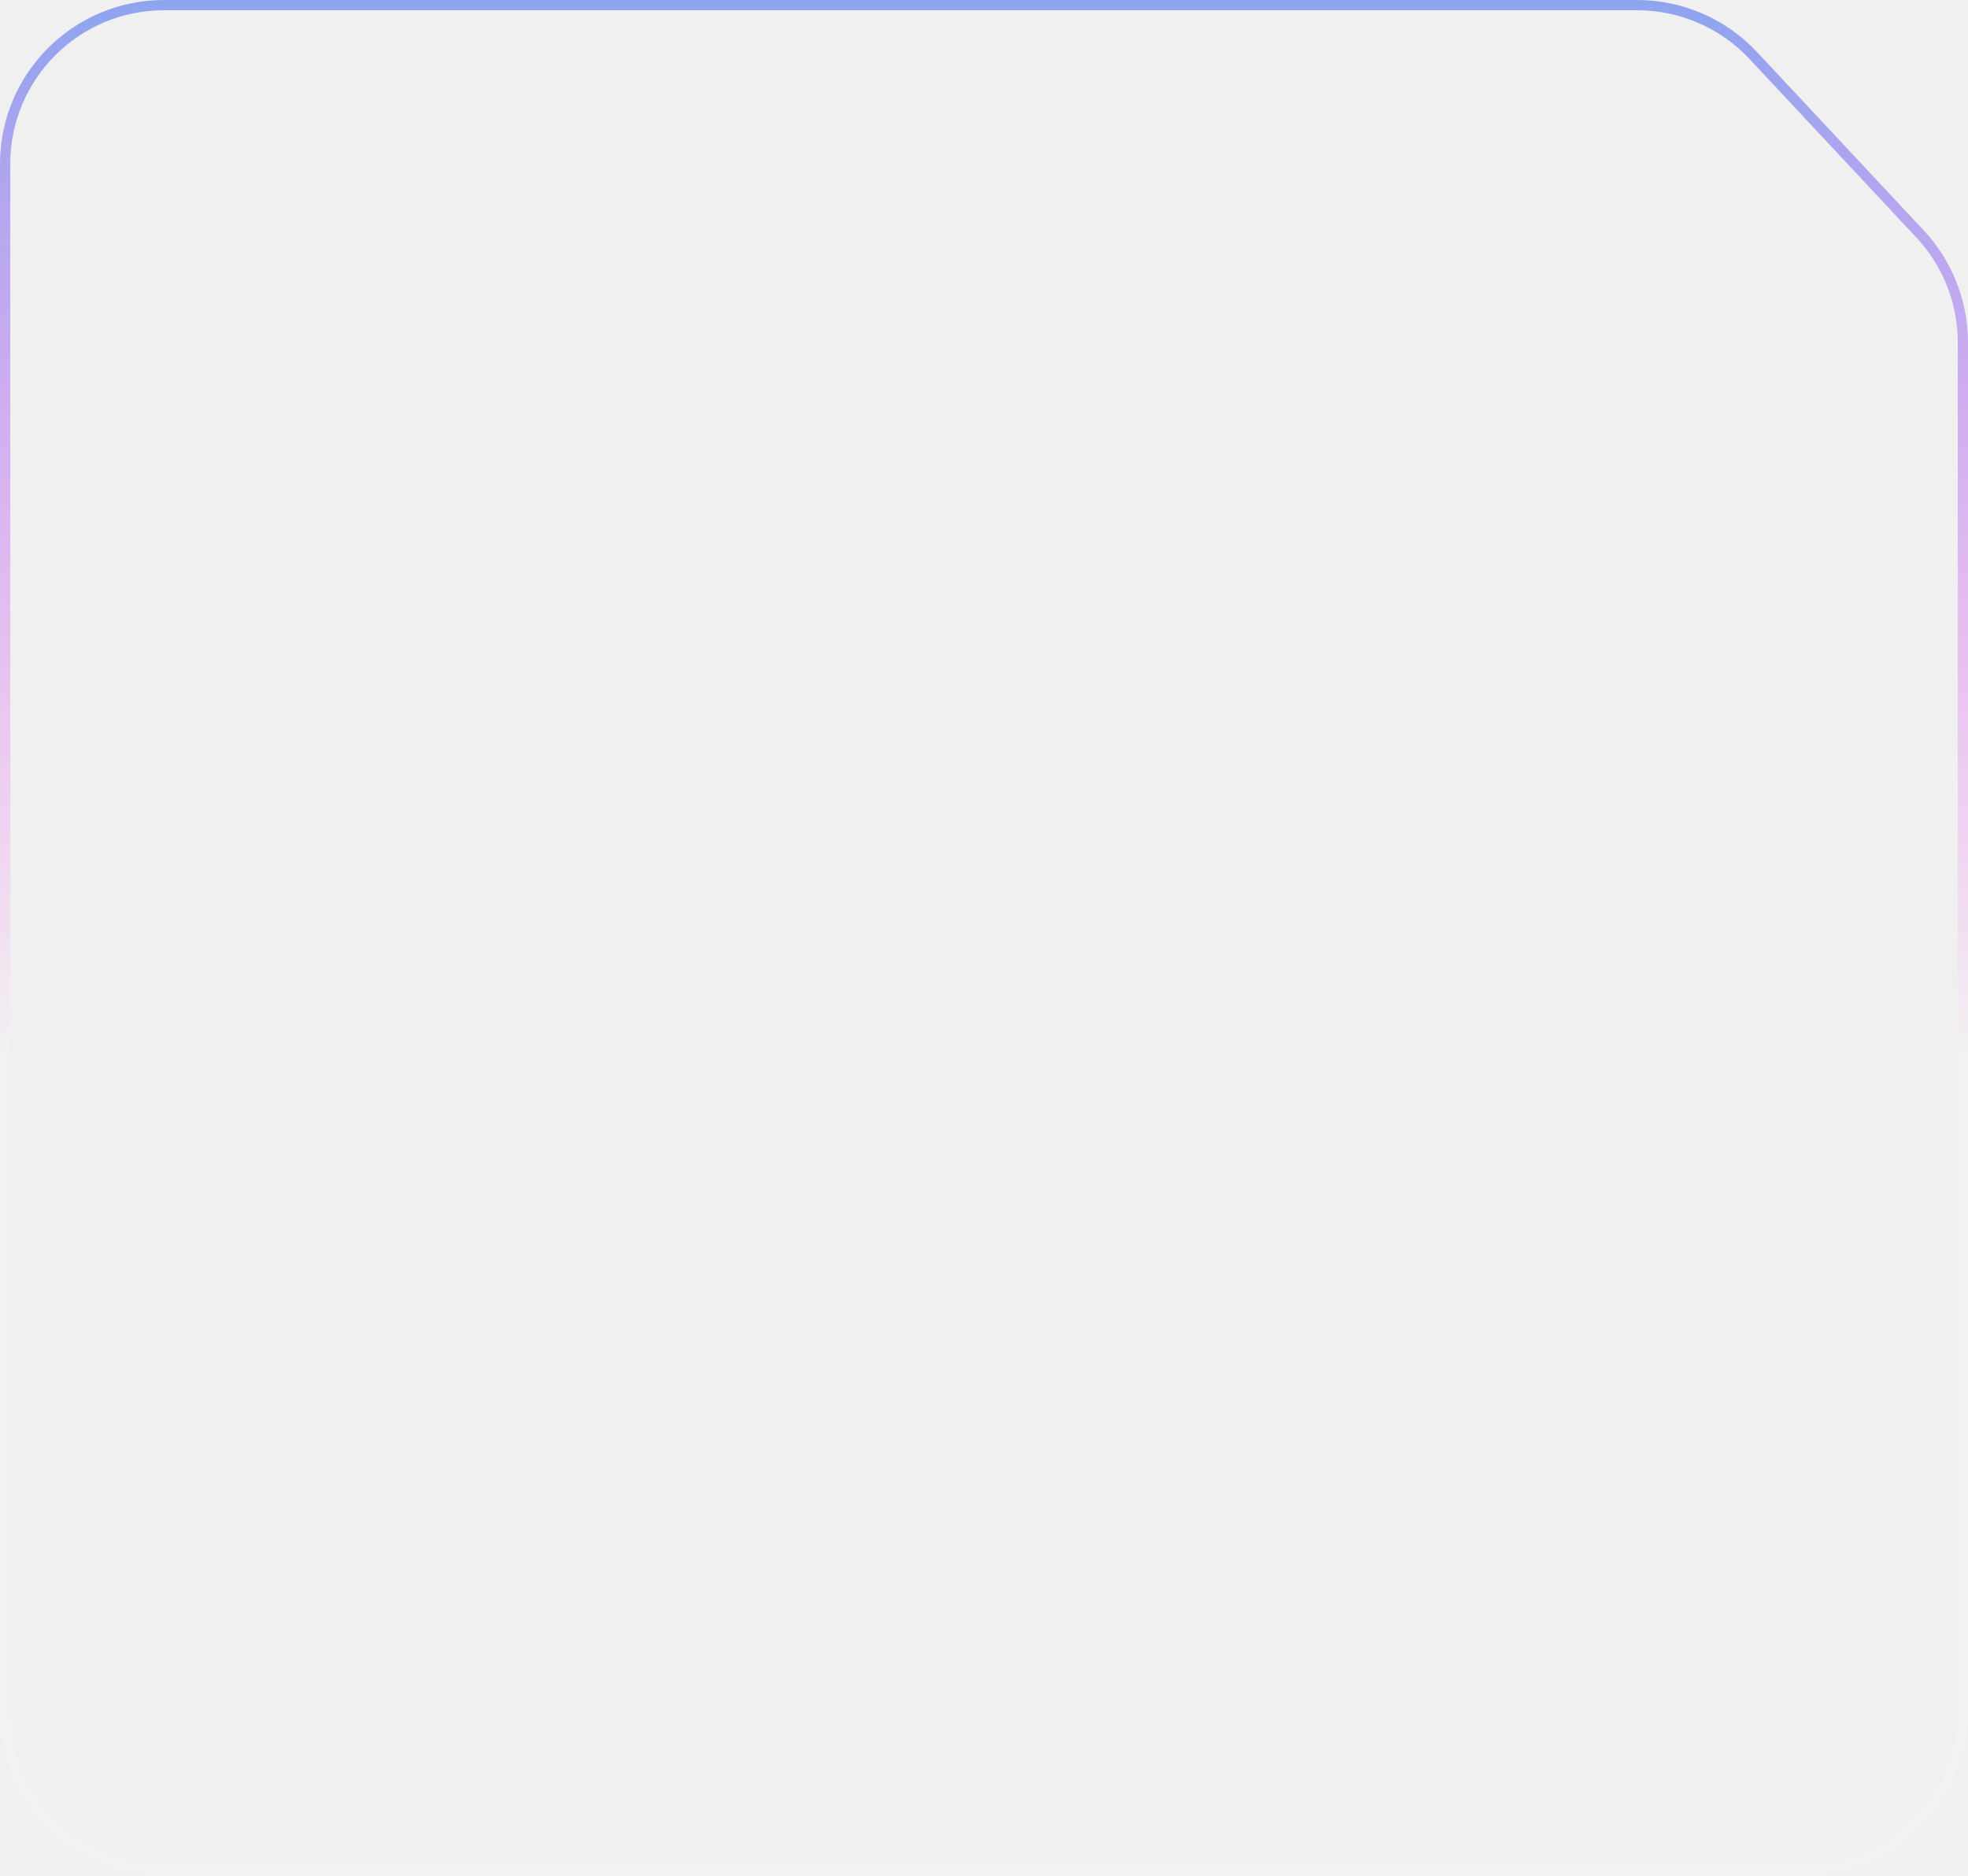
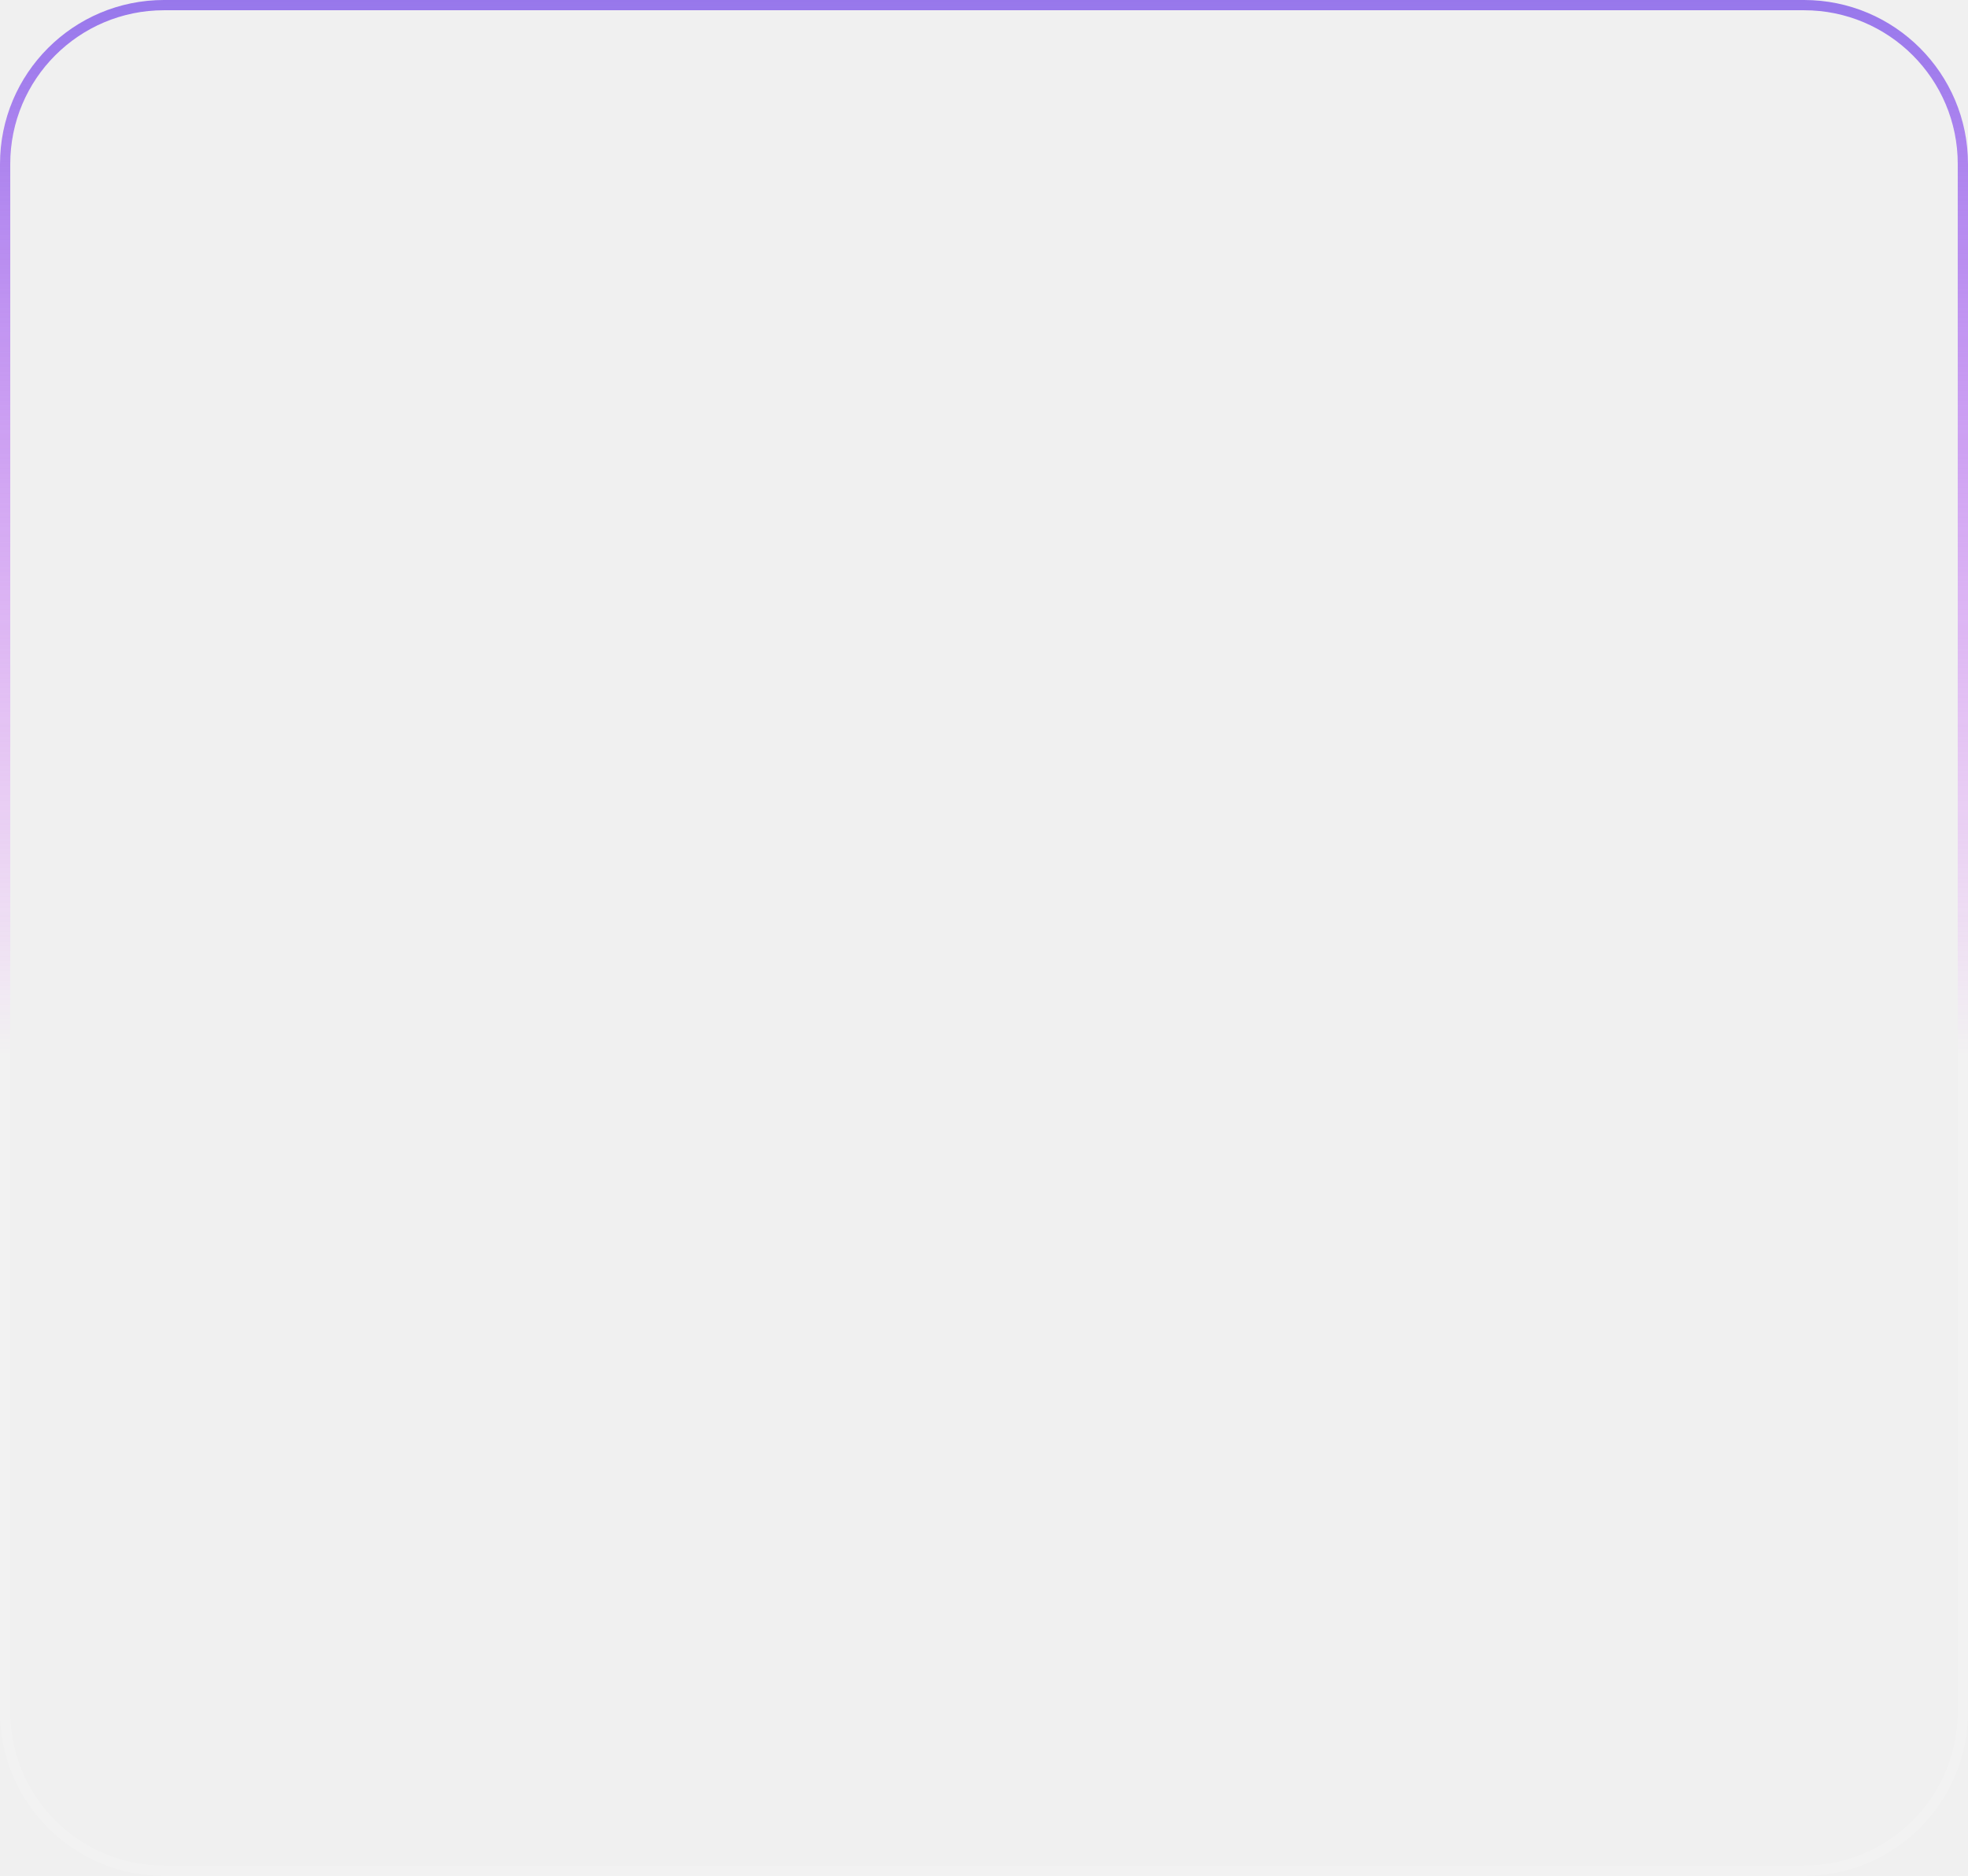
<svg xmlns="http://www.w3.org/2000/svg" preserveAspectRatio="none" width="384" height="366" viewBox="0 0 384 366" fill="none">
-   <path vector-effect="non-scaling-stroke" d="M32 1H319.453C328.037 1 336.238 4.56 342.1 10.832L374.648 45.654C380.015 51.397 383 58.963 383 66.823V334C383 351.121 369.121 365 352 365H32C14.879 365 1 351.121 1 334V32C1 14.879 14.879 1 32 1Z" stroke="white" stroke-opacity="0.15" stroke-width="2" />
-   <path vector-effect="non-scaling-stroke" d="M32 1H319.453C328.037 1 336.238 4.56 342.1 10.832L374.648 45.654C380.015 51.397 383 58.963 383 66.823V334C383 351.121 369.121 365 352 365H32C14.879 365 1 351.121 1 334V32C1 14.879 14.879 1 32 1Z" stroke="url(#paint0_linear_333_9183)" stroke-opacity="0.85" stroke-width="2" />
+   <path vector-effect="non-scaling-stroke" d="M32 1H352C369.121 1 383 14.879 383 32V334C383 351.121 369.121 365 352 365H32C14.879 365 1 351.121 1 334V32C1 14.879 14.879 1 32 1Z" stroke="white" stroke-opacity="0.15" stroke-width="2" />
+   <path vector-effect="non-scaling-stroke" d="M32 1H352C369.121 1 383 14.879 383 32V334C383 351.121 369.121 365 352 365H32C14.879 365 1 351.121 1 334V32C1 14.879 14.879 1 32 1Z" stroke="url(#paint0_linear_333_9188)" stroke-opacity="0.85" stroke-width="2" />
  <defs>
-     <linearGradient id="paint0_linear_333_9183" x1="192" y1="0" x2="192" y2="366" gradientUnits="userSpaceOnUse">
-       <stop stop-color="#7D96EE" />
-       <stop offset="0.563" stop-color="#FF33EB" stop-opacity="0" />
+     <linearGradient id="paint0_linear_333_9188" x1="192" y1="0" x2="192" y2="366" gradientUnits="userSpaceOnUse">
+       <stop stop-color="#8762EA" />
+       <stop offset="0.563" stop-color="#D633FF" stop-opacity="0" />
    </linearGradient>
  </defs>
</svg>
